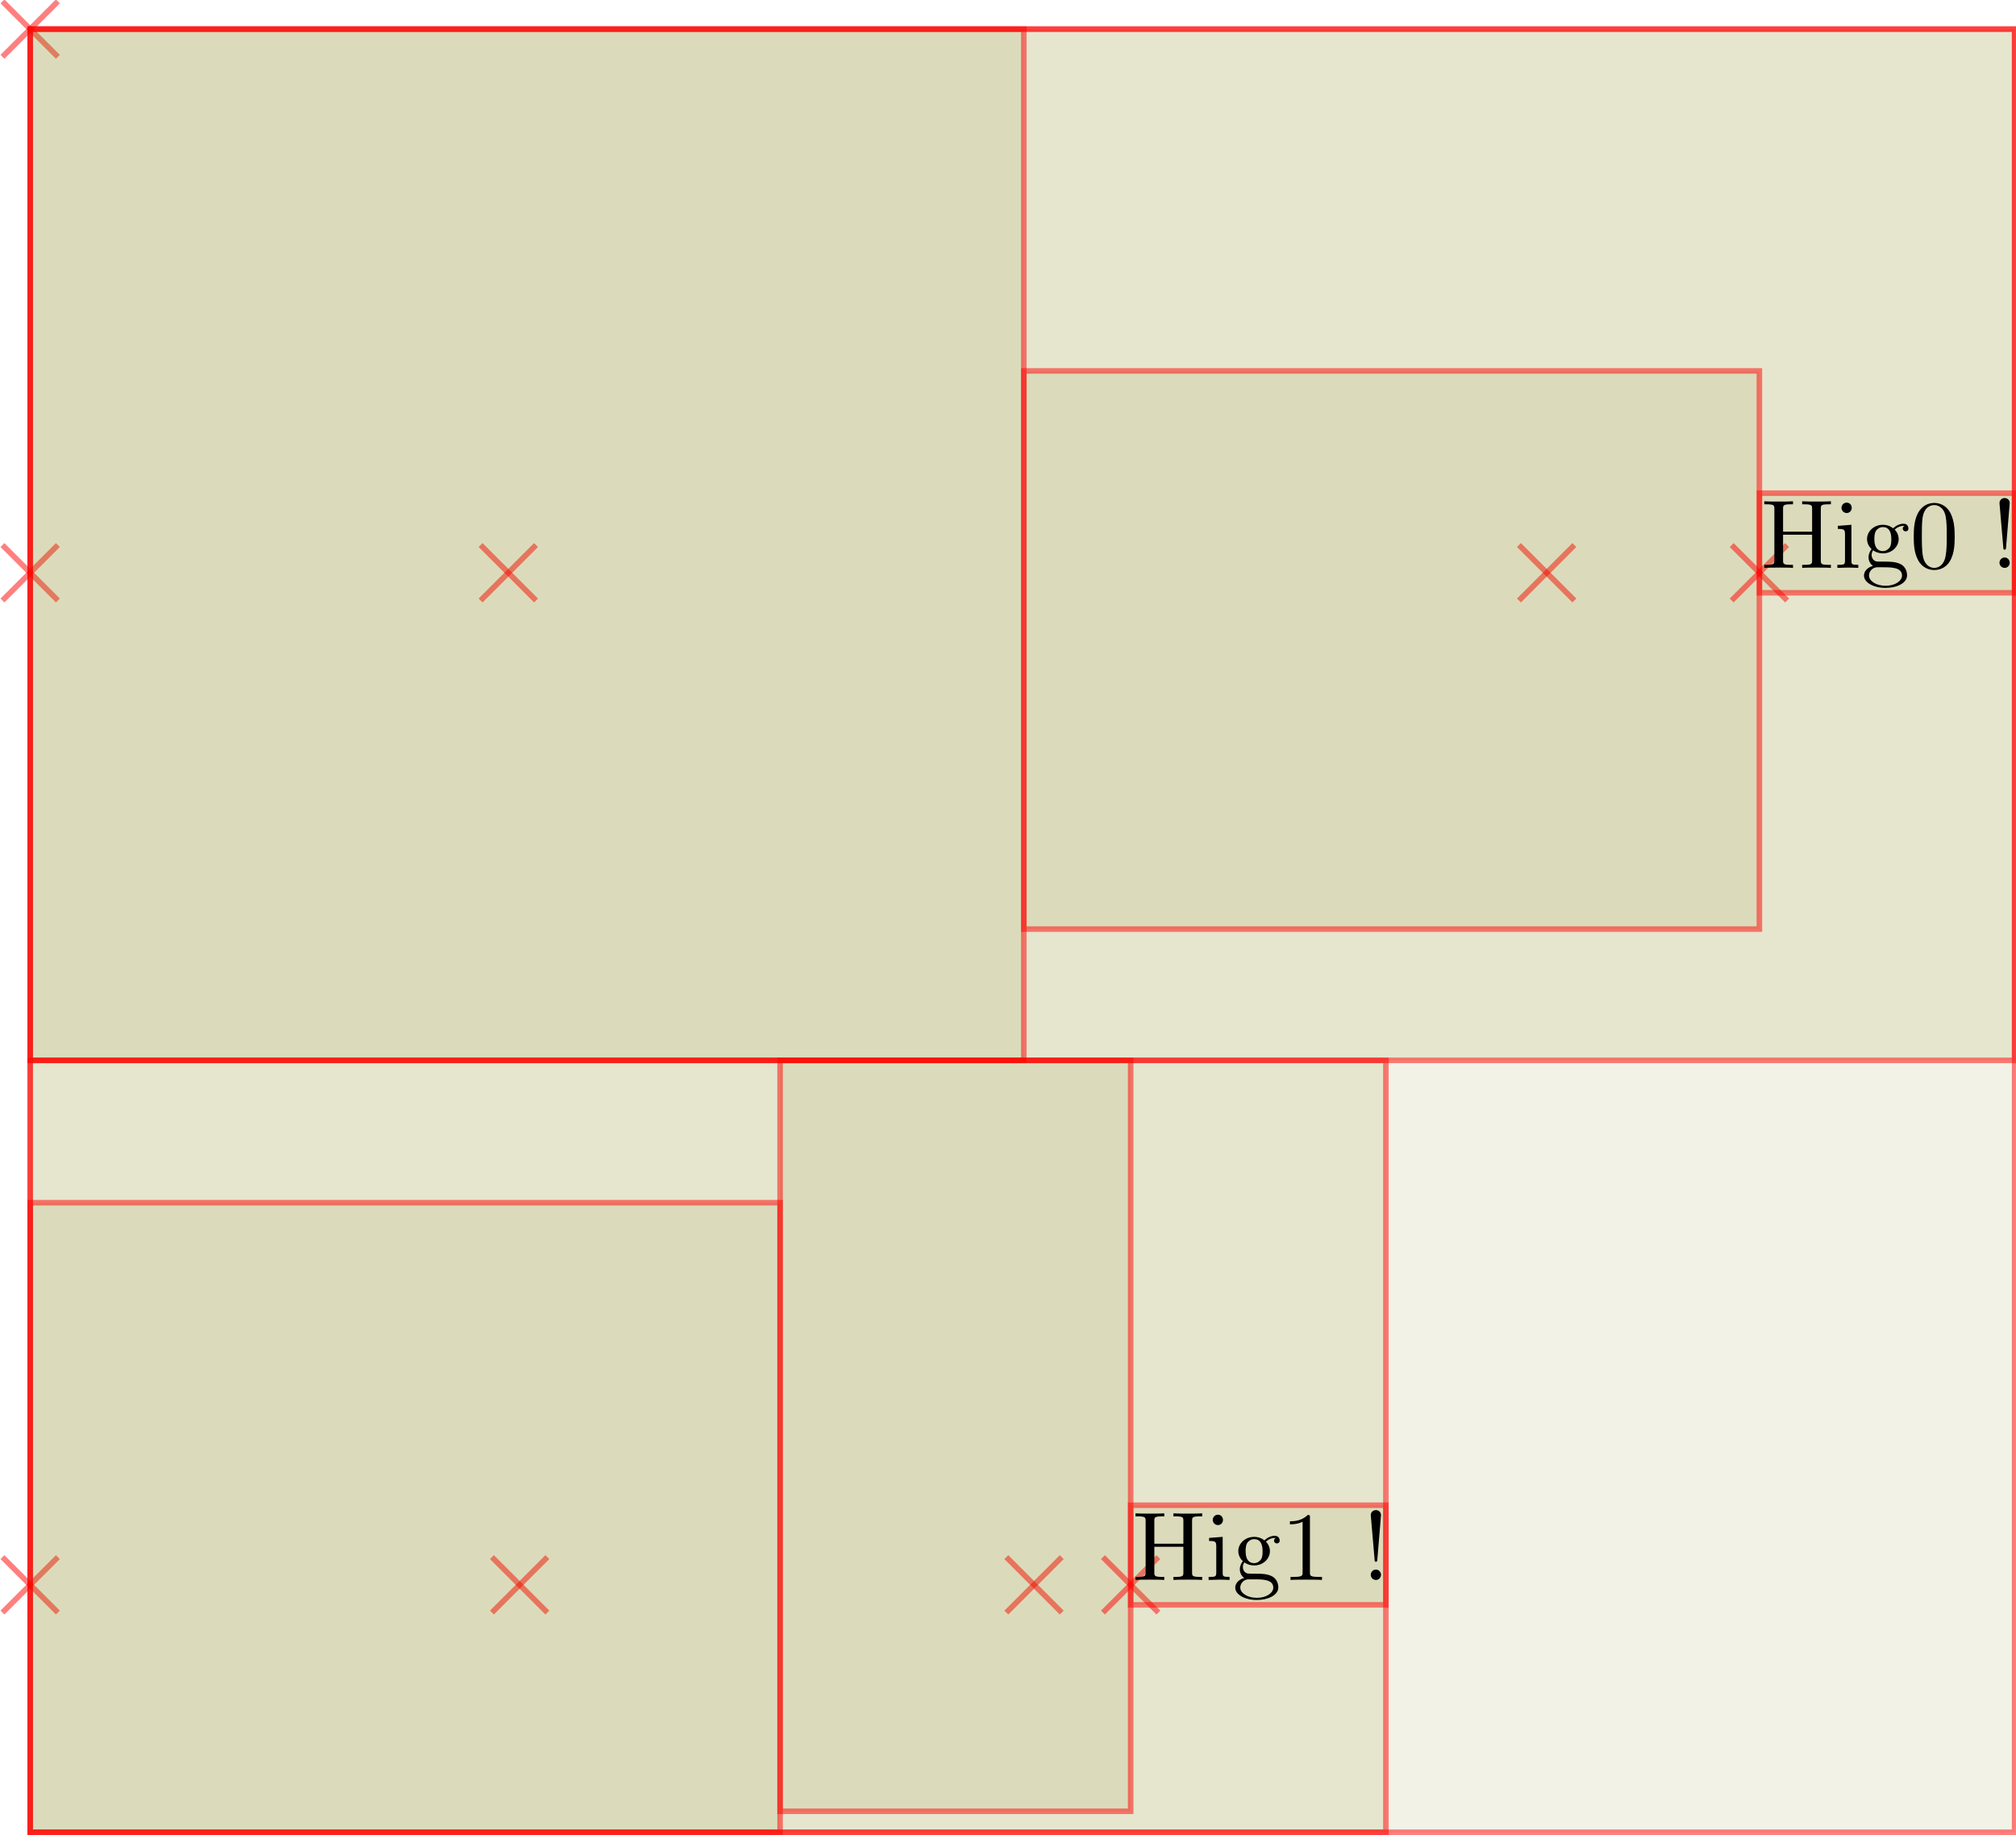
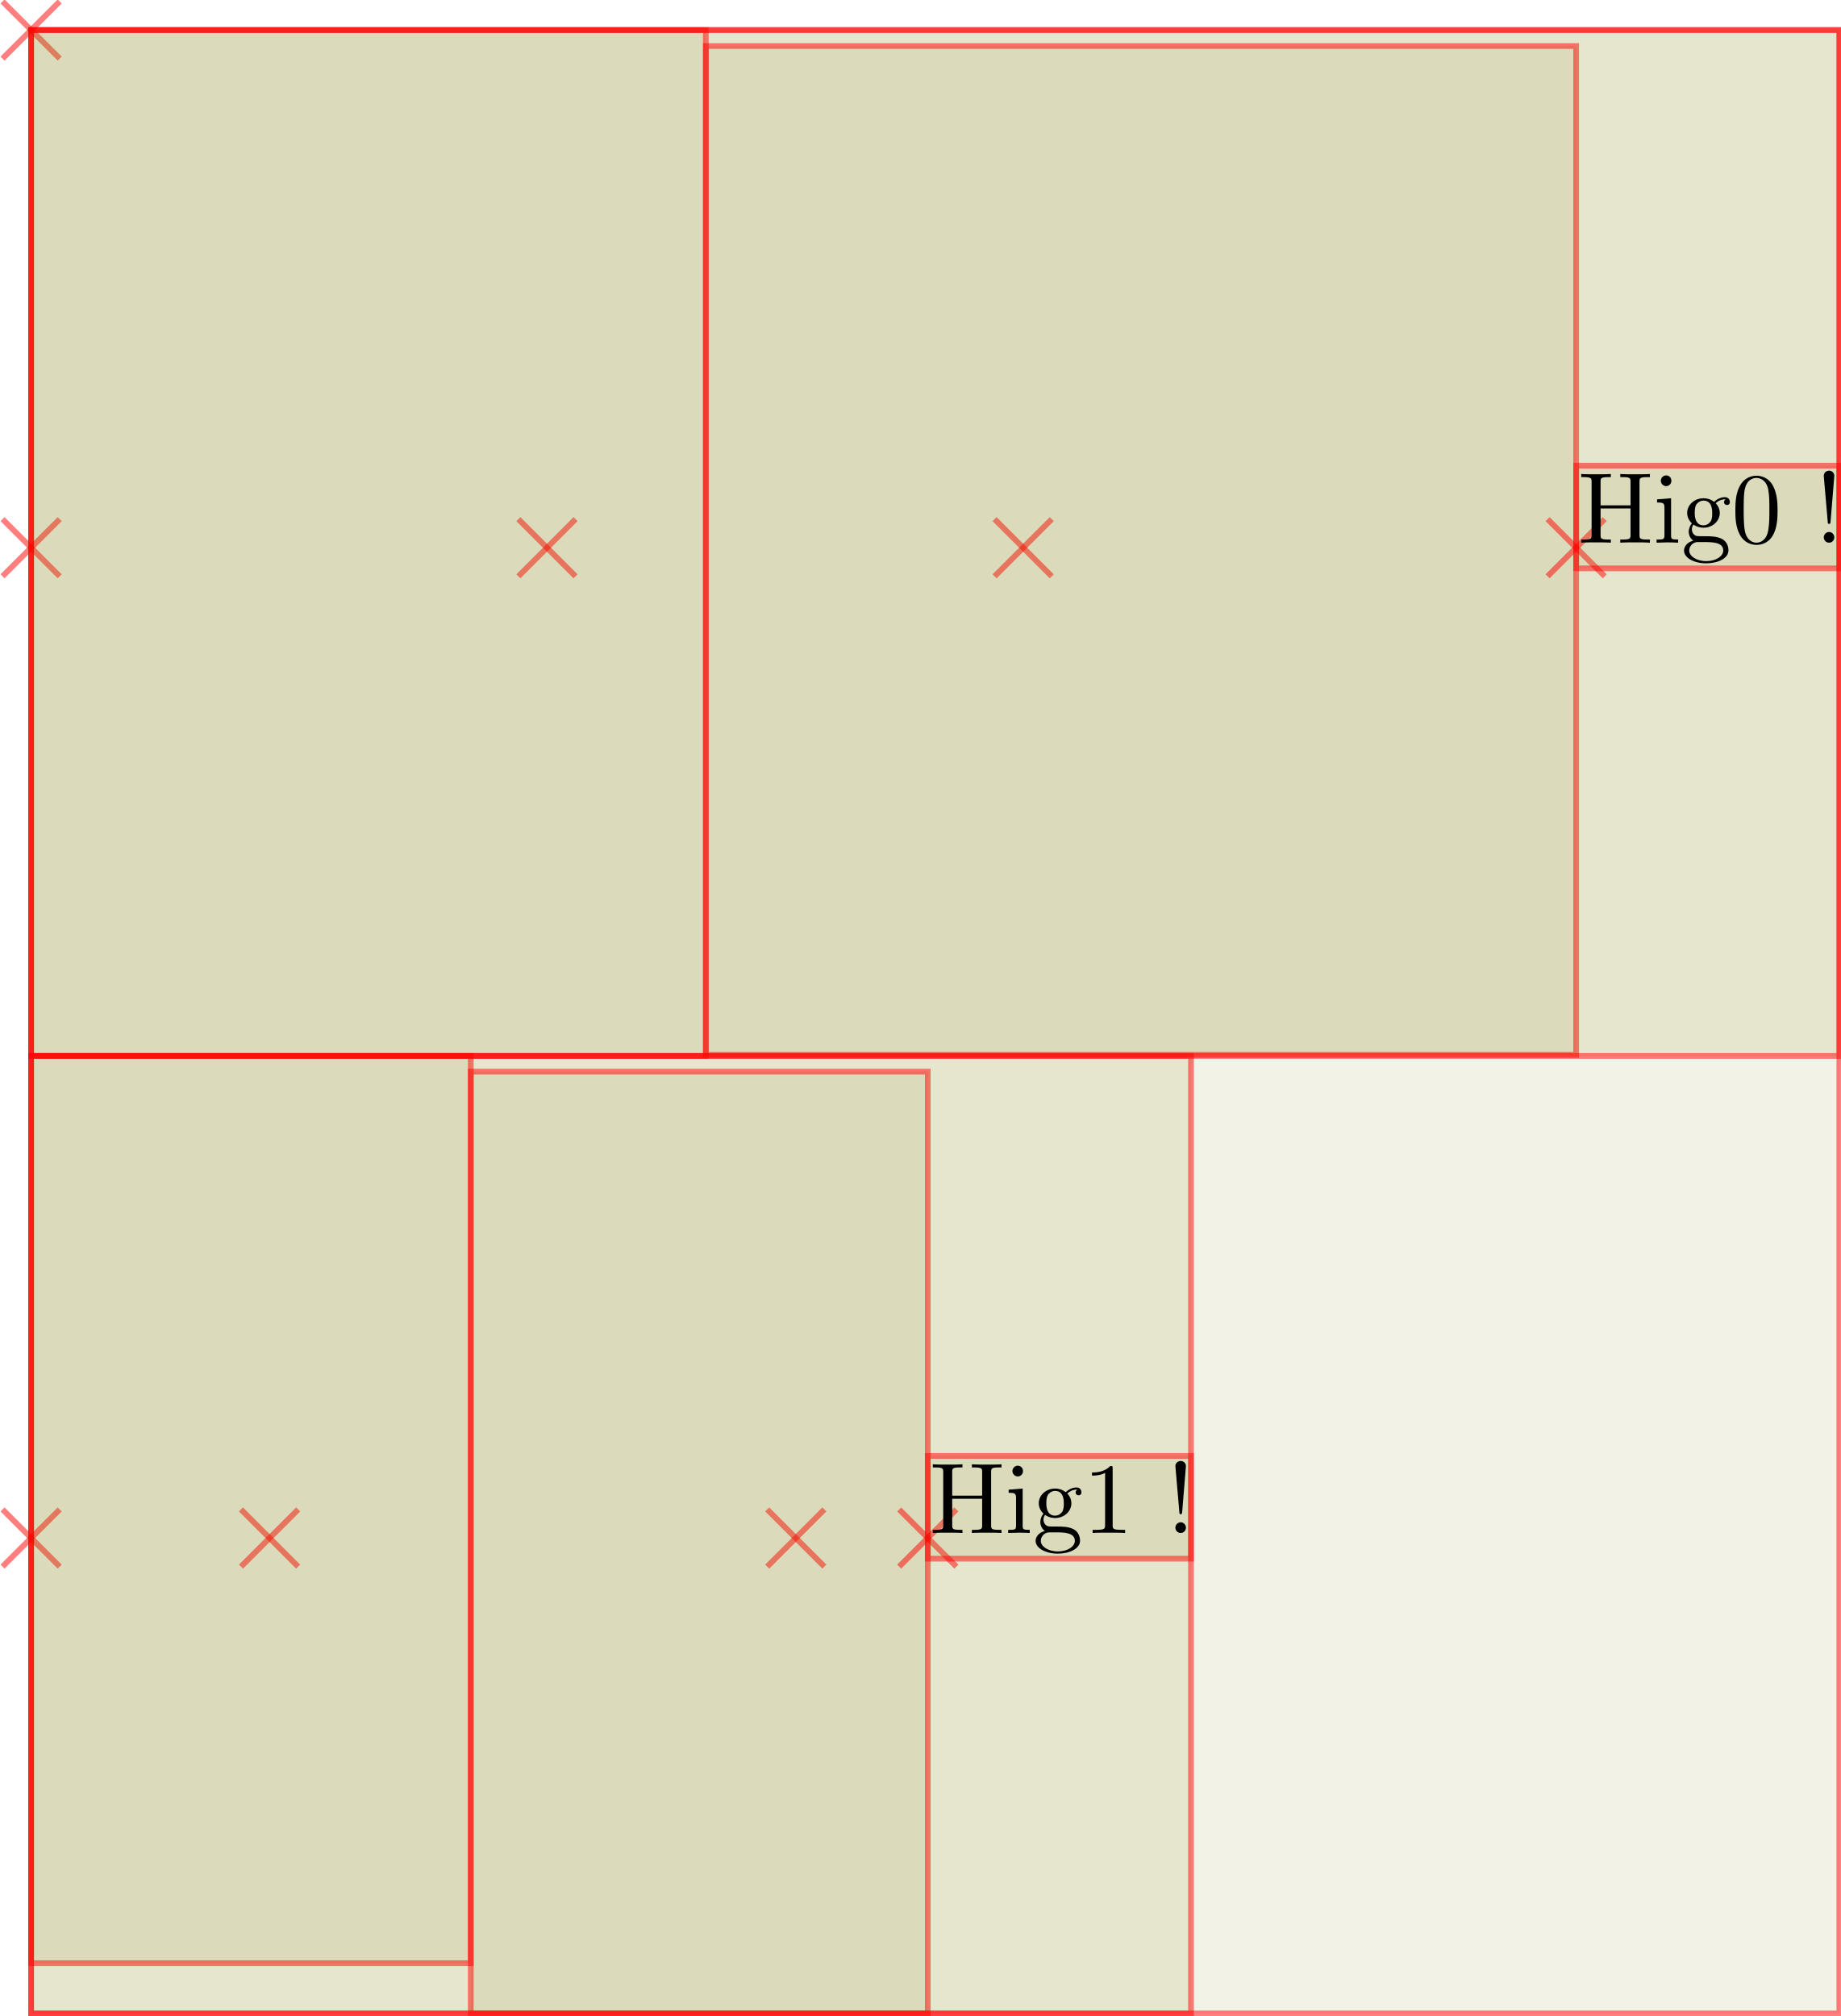
- <svg xmlns="http://www.w3.org/2000/svg" width="412.287pt" height="375.128pt" viewBox="0 0 412.287 375.128" version="1.1">
+ <svg xmlns="http://www.w3.org/2000/svg" width="365.041pt" height="399.783pt" viewBox="0 0 365.041 399.783" version="1.1">
  <g id="surface77">
    <path style="fill:none;stroke-width:0.567;stroke-linecap:butt;stroke-linejoin:miter;stroke:rgb(100%,0%,0%);stroke-opacity:0.5;stroke-miterlimit:10;" d="M -2.835 2.834 L 2.835 -2.834 " transform="matrix(2,0,0,2,6.169291,5.952756)" />
    <path style="fill:none;stroke-width:0.567;stroke-linecap:butt;stroke-linejoin:miter;stroke:rgb(100%,0%,0%);stroke-opacity:0.5;stroke-miterlimit:10;" d="M 2.835 2.834 L -2.835 -2.834 " transform="matrix(2,0,0,2,6.169291,5.952756)" />
-     <path style="fill-rule:nonzero;fill:rgb(50%,50%,0%);fill-opacity:0.1;stroke-width:0.567;stroke-linecap:butt;stroke-linejoin:miter;stroke:rgb(100%,0%,0%);stroke-opacity:0.5;stroke-miterlimit:10;" d="M -0.001 184.338 L 202.917 184.338 L 202.917 0 L -0.001 0 Z M -0.001 184.338 " transform="matrix(2,0,0,2,6.169291,5.952756)" />
-     <path style="fill:none;stroke-width:0.567;stroke-linecap:butt;stroke-linejoin:miter;stroke:rgb(100%,0%,0%);stroke-opacity:0.5;stroke-miterlimit:10;" d="M -2.835 58.412 L 2.835 52.742 " transform="matrix(2,0,0,2,6.169291,5.952756)" />
-     <path style="fill:none;stroke-width:0.567;stroke-linecap:butt;stroke-linejoin:miter;stroke:rgb(100%,0%,0%);stroke-opacity:0.5;stroke-miterlimit:10;" d="M 2.835 58.412 L -2.835 52.742 " transform="matrix(2,0,0,2,6.169291,5.952756)" />
-     <path style="fill-rule:nonzero;fill:rgb(50%,50%,0%);fill-opacity:0.1;stroke-width:0.567;stroke-linecap:butt;stroke-linejoin:miter;stroke:rgb(100%,0%,0%);stroke-opacity:0.5;stroke-miterlimit:10;" d="M -0.001 105.426 L 202.917 105.426 L 202.917 0 L -0.001 0 Z M -0.001 105.426 " transform="matrix(2,0,0,2,6.169291,5.952756)" />
-     <path style="fill:none;stroke-width:0.567;stroke-linecap:butt;stroke-linejoin:miter;stroke:rgb(100%,0%,0%);stroke-opacity:0.5;stroke-miterlimit:10;" d="M 46.058 58.412 L 51.728 52.742 " transform="matrix(2,0,0,2,6.169291,5.952756)" />
-     <path style="fill:none;stroke-width:0.567;stroke-linecap:butt;stroke-linejoin:miter;stroke:rgb(100%,0%,0%);stroke-opacity:0.5;stroke-miterlimit:10;" d="M 51.728 58.412 L 46.058 52.742 " transform="matrix(2,0,0,2,6.169291,5.952756)" />
-     <path style="fill-rule:nonzero;fill:rgb(50%,50%,0%);fill-opacity:0.1;stroke-width:0.567;stroke-linecap:butt;stroke-linejoin:miter;stroke:rgb(100%,0%,0%);stroke-opacity:0.5;stroke-miterlimit:10;" d="M -0.001 105.426 L 101.605 105.426 L 101.605 0 L -0.001 0 Z M -0.001 105.426 " transform="matrix(2,0,0,2,6.169291,5.952756)" />
-     <path style="fill:none;stroke-width:0.567;stroke-linecap:butt;stroke-linejoin:miter;stroke:rgb(100%,0%,0%);stroke-opacity:0.5;stroke-miterlimit:10;" d="M 152.232 58.412 L 157.902 52.742 " transform="matrix(2,0,0,2,6.169291,5.952756)" />
-     <path style="fill:none;stroke-width:0.567;stroke-linecap:butt;stroke-linejoin:miter;stroke:rgb(100%,0%,0%);stroke-opacity:0.5;stroke-miterlimit:10;" d="M 157.902 58.412 L 152.232 52.742 " transform="matrix(2,0,0,2,6.169291,5.952756)" />
-     <path style="fill-rule:nonzero;fill:rgb(50%,50%,0%);fill-opacity:0.1;stroke-width:0.567;stroke-linecap:butt;stroke-linejoin:miter;stroke:rgb(100%,0%,0%);stroke-opacity:0.5;stroke-miterlimit:10;" d="M 101.605 92.006 L 176.82 92.006 L 176.82 34.942 L 101.605 34.942 Z M 101.605 92.006 " transform="matrix(2,0,0,2,6.169291,5.952756)" />
-     <path style="fill:none;stroke-width:0.567;stroke-linecap:butt;stroke-linejoin:miter;stroke:rgb(100%,0%,0%);stroke-opacity:0.5;stroke-miterlimit:10;" d="M 173.986 58.412 L 179.654 52.742 " transform="matrix(2,0,0,2,6.169291,5.952756)" />
-     <path style="fill:none;stroke-width:0.567;stroke-linecap:butt;stroke-linejoin:miter;stroke:rgb(100%,0%,0%);stroke-opacity:0.5;stroke-miterlimit:10;" d="M 179.654 58.412 L 173.986 52.742 " transform="matrix(2,0,0,2,6.169291,5.952756)" />
-     <path style="fill-rule:nonzero;fill:rgb(50%,50%,0%);fill-opacity:0.1;stroke-width:0.567;stroke-linecap:butt;stroke-linejoin:miter;stroke:rgb(100%,0%,0%);stroke-opacity:0.5;stroke-miterlimit:10;" d="M 176.82 57.625 L 202.917 57.625 L 202.917 47.438 L 176.82 47.438 Z M 176.82 57.625 " transform="matrix(2,0,0,2,6.169291,5.952756)" />
-     <path style=" stroke:none;fill-rule:nonzero;fill:rgb(0%,0%,0%);fill-opacity:1;" d="M 372.371 104.047 C 372.371 103.328 372.402 103.109 373.934 103.109 L 374.434 103.109 L 374.434 102.484 C 373.715 102.547 372.246 102.547 371.496 102.547 C 370.746 102.547 369.246 102.547 368.559 102.484 L 368.559 103.109 L 369.027 103.109 C 370.559 103.109 370.59 103.328 370.59 104.047 L 370.59 108.703 L 364.652 108.703 L 364.652 104.047 C 364.652 103.328 364.684 103.109 366.215 103.109 L 366.684 103.109 L 366.684 102.484 C 365.996 102.547 364.527 102.547 363.746 102.547 C 362.996 102.547 361.496 102.547 360.809 102.484 L 360.809 103.109 L 361.277 103.109 C 362.809 103.109 362.871 103.328 362.871 104.047 L 362.871 114.547 C 362.871 115.266 362.809 115.484 361.277 115.484 L 360.809 115.484 L 360.809 116.109 C 361.496 116.047 362.996 116.047 363.746 116.047 C 364.496 116.047 365.996 116.047 366.684 116.109 L 366.684 115.484 L 366.215 115.484 C 364.684 115.484 364.652 115.266 364.652 114.547 L 364.652 109.328 L 370.59 109.328 L 370.59 114.547 C 370.59 115.266 370.559 115.484 369.027 115.484 L 368.559 115.484 L 368.559 116.109 C 369.246 116.047 370.715 116.047 371.465 116.047 C 372.246 116.047 373.715 116.047 374.434 116.109 L 374.434 115.484 L 373.934 115.484 C 372.402 115.484 372.371 115.266 372.371 114.547 Z M 372.371 104.047 " />
-     <path style=" stroke:none;fill-rule:nonzero;fill:rgb(0%,0%,0%);fill-opacity:1;" d="M 378.629 107.297 L 375.848 107.516 L 375.848 108.141 C 377.129 108.141 377.316 108.266 377.316 109.234 L 377.316 114.609 C 377.316 115.484 377.098 115.484 375.754 115.484 L 375.754 116.109 C 376.379 116.078 377.473 116.047 377.941 116.047 C 378.66 116.047 379.348 116.078 380.035 116.109 L 380.035 115.484 C 378.691 115.484 378.629 115.391 378.629 114.609 Z M 378.691 103.828 C 378.691 103.203 378.223 102.766 377.66 102.766 C 377.035 102.766 376.598 103.297 376.598 103.828 C 376.598 104.359 377.035 104.891 377.66 104.891 C 378.223 104.891 378.691 104.453 378.691 103.828 Z M 378.691 103.828 " />
-     <path style=" stroke:none;fill-rule:nonzero;fill:rgb(0%,0%,0%);fill-opacity:1;" d="M 385.07 112.672 C 383.32 112.672 383.32 110.672 383.32 110.234 C 383.32 109.703 383.352 109.047 383.633 108.547 C 383.789 108.328 384.258 107.766 385.07 107.766 C 386.789 107.766 386.789 109.734 386.789 110.203 C 386.789 110.734 386.789 111.391 386.477 111.891 C 386.32 112.109 385.852 112.672 385.07 112.672 Z M 382.758 113.453 C 382.758 113.391 382.758 112.922 383.07 112.516 C 383.852 113.078 384.695 113.141 385.07 113.141 C 386.914 113.141 388.289 111.766 388.289 110.234 C 388.289 109.484 387.977 108.766 387.477 108.297 C 388.195 107.609 388.914 107.516 389.258 107.516 C 389.32 107.516 389.414 107.516 389.477 107.547 C 389.258 107.609 389.133 107.828 389.133 108.078 C 389.133 108.422 389.414 108.641 389.727 108.641 C 389.914 108.641 390.289 108.516 390.289 108.047 C 390.289 107.703 390.07 107.078 389.289 107.078 C 388.883 107.078 388.008 107.203 387.164 108.016 C 386.32 107.359 385.508 107.297 385.07 107.297 C 383.195 107.297 381.82 108.672 381.82 110.203 C 381.82 111.078 382.258 111.828 382.758 112.266 C 382.508 112.547 382.133 113.203 382.133 113.922 C 382.133 114.547 382.414 115.297 383.039 115.703 C 381.82 116.016 381.195 116.891 381.195 117.672 C 381.195 119.109 383.164 120.203 385.602 120.203 C 387.945 120.203 390.008 119.203 390.008 117.641 C 390.008 116.953 389.758 115.922 388.727 115.359 C 387.664 114.828 386.508 114.828 385.289 114.828 C 384.789 114.828 383.945 114.828 383.789 114.797 C 383.164 114.703 382.758 114.109 382.758 113.453 Z M 385.633 119.766 C 383.602 119.766 382.227 118.734 382.227 117.672 C 382.227 116.766 382.977 116.016 383.852 115.984 L 385.039 115.984 C 386.758 115.984 388.977 115.984 388.977 117.672 C 388.977 118.766 387.57 119.766 385.633 119.766 Z M 385.633 119.766 " />
-     <path style=" stroke:none;fill-rule:nonzero;fill:rgb(0%,0%,0%);fill-opacity:1;" d="M 399.75 109.734 C 399.75 108.141 399.656 106.547 398.969 105.078 C 398.062 103.141 396.406 102.828 395.594 102.828 C 394.375 102.828 392.938 103.359 392.094 105.203 C 391.469 106.578 391.375 108.141 391.375 109.734 C 391.375 111.234 391.438 113.016 392.281 114.547 C 393.125 116.141 394.594 116.547 395.562 116.547 C 396.625 116.547 398.156 116.141 399.031 114.234 C 399.656 112.859 399.75 111.297 399.75 109.734 Z M 395.562 116.109 C 394.781 116.109 393.594 115.609 393.25 113.703 C 393.031 112.516 393.031 110.672 393.031 109.484 C 393.031 108.203 393.031 106.891 393.188 105.828 C 393.562 103.453 395.062 103.266 395.562 103.266 C 396.219 103.266 397.531 103.641 397.906 105.609 C 398.125 106.734 398.125 108.234 398.125 109.484 C 398.125 110.984 398.125 112.328 397.906 113.609 C 397.594 115.516 396.469 116.109 395.562 116.109 Z M 395.562 116.109 " />
-     <path style=" stroke:none;fill-rule:nonzero;fill:rgb(0%,0%,0%);fill-opacity:1;" d="M 410.254 111.953 L 411.004 102.859 C 411.004 102.203 410.473 101.828 409.973 101.828 C 409.441 101.828 408.91 102.203 408.91 102.859 L 409.691 111.922 C 409.691 112.234 409.723 112.391 409.973 112.391 C 410.16 112.391 410.223 112.297 410.254 111.953 Z M 411.004 115.047 C 411.004 114.484 410.535 113.984 409.973 113.984 C 409.379 113.984 408.91 114.484 408.91 115.047 C 408.91 115.641 409.379 116.109 409.973 116.109 C 410.535 116.109 411.004 115.641 411.004 115.047 Z M 411.004 115.047 " />
-     <path style="fill:none;stroke-width:0.567;stroke-linecap:butt;stroke-linejoin:miter;stroke:rgb(100%,0%,0%);stroke-opacity:0.5;stroke-miterlimit:10;" d="M -2.835 161.875 L 2.835 156.207 " transform="matrix(2,0,0,2,6.169291,5.952756)" />
-     <path style="fill:none;stroke-width:0.567;stroke-linecap:butt;stroke-linejoin:miter;stroke:rgb(100%,0%,0%);stroke-opacity:0.5;stroke-miterlimit:10;" d="M 2.835 161.875 L -2.835 156.207 " transform="matrix(2,0,0,2,6.169291,5.952756)" />
-     <path style="fill-rule:nonzero;fill:rgb(50%,50%,0%);fill-opacity:0.1;stroke-width:0.567;stroke-linecap:butt;stroke-linejoin:miter;stroke:rgb(100%,0%,0%);stroke-opacity:0.5;stroke-miterlimit:10;" d="M -0.001 184.338 L 138.628 184.338 L 138.628 105.426 L -0.001 105.426 Z M -0.001 184.338 " transform="matrix(2,0,0,2,6.169291,5.952756)" />
-     <path style="fill:none;stroke-width:0.567;stroke-linecap:butt;stroke-linejoin:miter;stroke:rgb(100%,0%,0%);stroke-opacity:0.5;stroke-miterlimit:10;" d="M 47.218 161.875 L 52.886 156.207 " transform="matrix(2,0,0,2,6.169291,5.952756)" />
-     <path style="fill:none;stroke-width:0.567;stroke-linecap:butt;stroke-linejoin:miter;stroke:rgb(100%,0%,0%);stroke-opacity:0.5;stroke-miterlimit:10;" d="M 52.886 161.875 L 47.218 156.207 " transform="matrix(2,0,0,2,6.169291,5.952756)" />
-     <path style="fill-rule:nonzero;fill:rgb(50%,50%,0%);fill-opacity:0.1;stroke-width:0.567;stroke-linecap:butt;stroke-linejoin:miter;stroke:rgb(100%,0%,0%);stroke-opacity:0.5;stroke-miterlimit:10;" d="M -0.001 184.338 L 76.681 184.338 L 76.681 119.973 L -0.001 119.973 Z M -0.001 184.338 " transform="matrix(2,0,0,2,6.169291,5.952756)" />
-     <path style="fill:none;stroke-width:0.567;stroke-linecap:butt;stroke-linejoin:miter;stroke:rgb(100%,0%,0%);stroke-opacity:0.5;stroke-miterlimit:10;" d="M 99.816 161.875 L 105.484 156.207 " transform="matrix(2,0,0,2,6.169291,5.952756)" />
-     <path style="fill:none;stroke-width:0.567;stroke-linecap:butt;stroke-linejoin:miter;stroke:rgb(100%,0%,0%);stroke-opacity:0.5;stroke-miterlimit:10;" d="M 105.484 161.875 L 99.816 156.207 " transform="matrix(2,0,0,2,6.169291,5.952756)" />
-     <path style="fill-rule:nonzero;fill:rgb(50%,50%,0%);fill-opacity:0.1;stroke-width:0.567;stroke-linecap:butt;stroke-linejoin:miter;stroke:rgb(100%,0%,0%);stroke-opacity:0.5;stroke-miterlimit:10;" d="M 76.681 182.192 L 112.529 182.192 L 112.529 105.426 L 76.681 105.426 Z M 76.681 182.192 " transform="matrix(2,0,0,2,6.169291,5.952756)" />
-     <path style="fill:none;stroke-width:0.567;stroke-linecap:butt;stroke-linejoin:miter;stroke:rgb(100%,0%,0%);stroke-opacity:0.5;stroke-miterlimit:10;" d="M 109.695 161.875 L 115.365 156.207 " transform="matrix(2,0,0,2,6.169291,5.952756)" />
-     <path style="fill:none;stroke-width:0.567;stroke-linecap:butt;stroke-linejoin:miter;stroke:rgb(100%,0%,0%);stroke-opacity:0.5;stroke-miterlimit:10;" d="M 115.365 161.875 L 109.695 156.207 " transform="matrix(2,0,0,2,6.169291,5.952756)" />
-     <path style="fill-rule:nonzero;fill:rgb(50%,50%,0%);fill-opacity:0.1;stroke-width:0.567;stroke-linecap:butt;stroke-linejoin:miter;stroke:rgb(100%,0%,0%);stroke-opacity:0.5;stroke-miterlimit:10;" d="M 112.529 161.088 L 138.628 161.088 L 138.628 150.901 L 112.529 150.901 Z M 112.529 161.088 " transform="matrix(2,0,0,2,6.169291,5.952756)" />
-     <path style=" stroke:none;fill-rule:nonzero;fill:rgb(0%,0%,0%);fill-opacity:1;" d="M 243.789 310.973 C 243.789 310.254 243.82 310.035 245.352 310.035 L 245.852 310.035 L 245.852 309.41 C 245.133 309.473 243.664 309.473 242.914 309.473 C 242.164 309.473 240.664 309.473 239.977 309.41 L 239.977 310.035 L 240.445 310.035 C 241.977 310.035 242.008 310.254 242.008 310.973 L 242.008 315.629 L 236.07 315.629 L 236.07 310.973 C 236.07 310.254 236.102 310.035 237.633 310.035 L 238.102 310.035 L 238.102 309.41 C 237.414 309.473 235.945 309.473 235.164 309.473 C 234.414 309.473 232.914 309.473 232.227 309.41 L 232.227 310.035 L 232.695 310.035 C 234.227 310.035 234.289 310.254 234.289 310.973 L 234.289 321.473 C 234.289 322.191 234.227 322.41 232.695 322.41 L 232.227 322.41 L 232.227 323.035 C 232.914 322.973 234.414 322.973 235.164 322.973 C 235.914 322.973 237.414 322.973 238.102 323.035 L 238.102 322.41 L 237.633 322.41 C 236.102 322.41 236.07 322.191 236.07 321.473 L 236.07 316.254 L 242.008 316.254 L 242.008 321.473 C 242.008 322.191 241.977 322.41 240.445 322.41 L 239.977 322.41 L 239.977 323.035 C 240.664 322.973 242.133 322.973 242.883 322.973 C 243.664 322.973 245.133 322.973 245.852 323.035 L 245.852 322.41 L 245.352 322.41 C 243.82 322.41 243.789 322.191 243.789 321.473 Z M 243.789 310.973 " />
-     <path style=" stroke:none;fill-rule:nonzero;fill:rgb(0%,0%,0%);fill-opacity:1;" d="M 250.047 314.223 L 247.266 314.441 L 247.266 315.066 C 248.547 315.066 248.734 315.191 248.734 316.16 L 248.734 321.535 C 248.734 322.41 248.516 322.41 247.172 322.41 L 247.172 323.035 C 247.797 323.004 248.891 322.973 249.359 322.973 C 250.078 322.973 250.766 323.004 251.453 323.035 L 251.453 322.41 C 250.109 322.41 250.047 322.316 250.047 321.535 Z M 250.109 310.754 C 250.109 310.129 249.641 309.691 249.078 309.691 C 248.453 309.691 248.016 310.223 248.016 310.754 C 248.016 311.285 248.453 311.816 249.078 311.816 C 249.641 311.816 250.109 311.379 250.109 310.754 Z M 250.109 310.754 " />
-     <path style=" stroke:none;fill-rule:nonzero;fill:rgb(0%,0%,0%);fill-opacity:1;" d="M 256.488 319.598 C 254.738 319.598 254.738 317.598 254.738 317.16 C 254.738 316.629 254.77 315.973 255.051 315.473 C 255.207 315.254 255.676 314.691 256.488 314.691 C 258.207 314.691 258.207 316.66 258.207 317.129 C 258.207 317.66 258.207 318.316 257.895 318.816 C 257.738 319.035 257.27 319.598 256.488 319.598 Z M 254.176 320.379 C 254.176 320.316 254.176 319.848 254.488 319.441 C 255.27 320.004 256.113 320.066 256.488 320.066 C 258.332 320.066 259.707 318.691 259.707 317.16 C 259.707 316.41 259.395 315.691 258.895 315.223 C 259.613 314.535 260.332 314.441 260.676 314.441 C 260.738 314.441 260.832 314.441 260.895 314.473 C 260.676 314.535 260.551 314.754 260.551 315.004 C 260.551 315.348 260.832 315.566 261.145 315.566 C 261.332 315.566 261.707 315.441 261.707 314.973 C 261.707 314.629 261.488 314.004 260.707 314.004 C 260.301 314.004 259.426 314.129 258.582 314.941 C 257.738 314.285 256.926 314.223 256.488 314.223 C 254.613 314.223 253.238 315.598 253.238 317.129 C 253.238 318.004 253.676 318.754 254.176 319.191 C 253.926 319.473 253.551 320.129 253.551 320.848 C 253.551 321.473 253.832 322.223 254.457 322.629 C 253.238 322.941 252.613 323.816 252.613 324.598 C 252.613 326.035 254.582 327.129 257.02 327.129 C 259.363 327.129 261.426 326.129 261.426 324.566 C 261.426 323.879 261.176 322.848 260.145 322.285 C 259.082 321.754 257.926 321.754 256.707 321.754 C 256.207 321.754 255.363 321.754 255.207 321.723 C 254.582 321.629 254.176 321.035 254.176 320.379 Z M 257.051 326.691 C 255.02 326.691 253.645 325.66 253.645 324.598 C 253.645 323.691 254.395 322.941 255.27 322.91 L 256.457 322.91 C 258.176 322.91 260.395 322.91 260.395 324.598 C 260.395 325.691 258.988 326.691 257.051 326.691 Z M 257.051 326.691 " />
-     <path style=" stroke:none;fill-rule:nonzero;fill:rgb(0%,0%,0%);fill-opacity:1;" d="M 267.891 310.285 C 267.891 309.785 267.891 309.754 267.422 309.754 C 266.172 311.035 264.422 311.035 263.797 311.035 L 263.797 311.66 C 264.203 311.66 265.359 311.66 266.391 311.129 L 266.391 321.473 C 266.391 322.191 266.328 322.41 264.547 322.41 L 263.922 322.41 L 263.922 323.035 C 264.609 322.973 266.328 322.973 267.141 322.973 C 267.922 322.973 269.672 322.973 270.359 323.035 L 270.359 322.41 L 269.734 322.41 C 267.922 322.41 267.891 322.191 267.891 321.473 Z M 267.891 310.285 " />
-     <path style=" stroke:none;fill-rule:nonzero;fill:rgb(0%,0%,0%);fill-opacity:1;" d="M 281.676 318.879 L 282.426 309.785 C 282.426 309.129 281.895 308.754 281.395 308.754 C 280.863 308.754 280.332 309.129 280.332 309.785 L 281.113 318.848 C 281.113 319.16 281.145 319.316 281.395 319.316 C 281.582 319.316 281.645 319.223 281.676 318.879 Z M 282.426 321.973 C 282.426 321.41 281.957 320.91 281.395 320.91 C 280.801 320.91 280.332 321.41 280.332 321.973 C 280.332 322.566 280.801 323.035 281.395 323.035 C 281.957 323.035 282.426 322.566 282.426 321.973 Z M 282.426 321.973 " />
+     <path style="fill-rule:nonzero;fill:rgb(50%,50%,0%);fill-opacity:0.1;stroke-width:0.567;stroke-linecap:butt;stroke-linejoin:miter;stroke:rgb(100%,0%,0%);stroke-opacity:0.5;stroke-miterlimit:10;" d="M -0.001 196.664 L 179.294 196.664 L 179.294 0 L -0.001 0 Z M -0.001 196.664 " transform="matrix(2,0,0,2,6.169291,5.952756)" />
+     <path style="fill:none;stroke-width:0.567;stroke-linecap:butt;stroke-linejoin:miter;stroke:rgb(100%,0%,0%);stroke-opacity:0.5;stroke-miterlimit:10;" d="M -2.835 54.166 L 2.835 48.496 " transform="matrix(2,0,0,2,6.169291,5.952756)" />
+     <path style="fill:none;stroke-width:0.567;stroke-linecap:butt;stroke-linejoin:miter;stroke:rgb(100%,0%,0%);stroke-opacity:0.5;stroke-miterlimit:10;" d="M 2.835 54.166 L -2.835 48.496 " transform="matrix(2,0,0,2,6.169291,5.952756)" />
+     <path style="fill-rule:nonzero;fill:rgb(50%,50%,0%);fill-opacity:0.1;stroke-width:0.567;stroke-linecap:butt;stroke-linejoin:miter;stroke:rgb(100%,0%,0%);stroke-opacity:0.5;stroke-miterlimit:10;" d="M -0.001 101.721 L 179.294 101.721 L 179.294 0 L -0.001 0 Z M -0.001 101.721 " transform="matrix(2,0,0,2,6.169291,5.952756)" />
+     <path style="fill:none;stroke-width:0.567;stroke-linecap:butt;stroke-linejoin:miter;stroke:rgb(100%,0%,0%);stroke-opacity:0.5;stroke-miterlimit:10;" d="M 48.314 54.166 L 53.984 48.496 " transform="matrix(2,0,0,2,6.169291,5.952756)" />
+     <path style="fill:none;stroke-width:0.567;stroke-linecap:butt;stroke-linejoin:miter;stroke:rgb(100%,0%,0%);stroke-opacity:0.5;stroke-miterlimit:10;" d="M 53.984 54.166 L 48.314 48.496 " transform="matrix(2,0,0,2,6.169291,5.952756)" />
+     <path style="fill-rule:nonzero;fill:rgb(50%,50%,0%);fill-opacity:0.1;stroke-width:0.567;stroke-linecap:butt;stroke-linejoin:miter;stroke:rgb(100%,0%,0%);stroke-opacity:0.5;stroke-miterlimit:10;" d="M -0.001 101.721 L 66.9 101.721 L 66.9 0 L -0.001 0 Z M -0.001 101.721 " transform="matrix(2,0,0,2,6.169291,5.952756)" />
+     <path style="fill:none;stroke-width:0.567;stroke-linecap:butt;stroke-linejoin:miter;stroke:rgb(100%,0%,0%);stroke-opacity:0.5;stroke-miterlimit:10;" d="M 95.533 54.166 L 101.201 48.496 " transform="matrix(2,0,0,2,6.169291,5.952756)" />
+     <path style="fill:none;stroke-width:0.567;stroke-linecap:butt;stroke-linejoin:miter;stroke:rgb(100%,0%,0%);stroke-opacity:0.5;stroke-miterlimit:10;" d="M 101.201 54.166 L 95.533 48.496 " transform="matrix(2,0,0,2,6.169291,5.952756)" />
+     <path style="fill-rule:nonzero;fill:rgb(50%,50%,0%);fill-opacity:0.1;stroke-width:0.567;stroke-linecap:butt;stroke-linejoin:miter;stroke:rgb(100%,0%,0%);stroke-opacity:0.5;stroke-miterlimit:10;" d="M 66.9 101.615 L 153.197 101.615 L 153.197 1.586 L 66.9 1.586 Z M 66.9 101.615 " transform="matrix(2,0,0,2,6.169291,5.952756)" />
+     <path style="fill:none;stroke-width:0.567;stroke-linecap:butt;stroke-linejoin:miter;stroke:rgb(100%,0%,0%);stroke-opacity:0.5;stroke-miterlimit:10;" d="M 150.363 54.166 L 156.031 48.496 " transform="matrix(2,0,0,2,6.169291,5.952756)" />
+     <path style="fill:none;stroke-width:0.567;stroke-linecap:butt;stroke-linejoin:miter;stroke:rgb(100%,0%,0%);stroke-opacity:0.5;stroke-miterlimit:10;" d="M 156.031 54.166 L 150.363 48.496 " transform="matrix(2,0,0,2,6.169291,5.952756)" />
+     <path style="fill-rule:nonzero;fill:rgb(50%,50%,0%);fill-opacity:0.1;stroke-width:0.567;stroke-linecap:butt;stroke-linejoin:miter;stroke:rgb(100%,0%,0%);stroke-opacity:0.5;stroke-miterlimit:10;" d="M 153.197 53.379 L 179.294 53.379 L 179.294 43.192 L 153.197 43.192 Z M 153.197 53.379 " transform="matrix(2,0,0,2,6.169291,5.952756)" />
+     <path style=" stroke:none;fill-rule:nonzero;fill:rgb(0%,0%,0%);fill-opacity:1;" d="M 325.125 95.555 C 325.125 94.836 325.156 94.617 326.688 94.617 L 327.188 94.617 L 327.188 93.992 C 326.469 94.055 325 94.055 324.25 94.055 C 323.5 94.055 322 94.055 321.312 93.992 L 321.312 94.617 L 321.781 94.617 C 323.312 94.617 323.344 94.836 323.344 95.555 L 323.344 100.211 L 317.406 100.211 L 317.406 95.555 C 317.406 94.836 317.438 94.617 318.969 94.617 L 319.438 94.617 L 319.438 93.992 C 318.75 94.055 317.281 94.055 316.5 94.055 C 315.75 94.055 314.25 94.055 313.562 93.992 L 313.562 94.617 L 314.031 94.617 C 315.562 94.617 315.625 94.836 315.625 95.555 L 315.625 106.055 C 315.625 106.773 315.562 106.992 314.031 106.992 L 313.562 106.992 L 313.562 107.617 C 314.25 107.555 315.75 107.555 316.5 107.555 C 317.25 107.555 318.75 107.555 319.438 107.617 L 319.438 106.992 L 318.969 106.992 C 317.438 106.992 317.406 106.773 317.406 106.055 L 317.406 100.836 L 323.344 100.836 L 323.344 106.055 C 323.344 106.773 323.312 106.992 321.781 106.992 L 321.312 106.992 L 321.312 107.617 C 322 107.555 323.469 107.555 324.219 107.555 C 325 107.555 326.469 107.555 327.188 107.617 L 327.188 106.992 L 326.688 106.992 C 325.156 106.992 325.125 106.773 325.125 106.055 Z M 325.125 95.555 " />
+     <path style=" stroke:none;fill-rule:nonzero;fill:rgb(0%,0%,0%);fill-opacity:1;" d="M 331.383 98.805 L 328.602 99.023 L 328.602 99.648 C 329.883 99.648 330.07 99.773 330.07 100.742 L 330.07 106.117 C 330.07 106.992 329.852 106.992 328.508 106.992 L 328.508 107.617 C 329.133 107.586 330.227 107.555 330.695 107.555 C 331.414 107.555 332.102 107.586 332.789 107.617 L 332.789 106.992 C 331.445 106.992 331.383 106.898 331.383 106.117 Z M 331.445 95.336 C 331.445 94.711 330.977 94.273 330.414 94.273 C 329.789 94.273 329.352 94.805 329.352 95.336 C 329.352 95.867 329.789 96.398 330.414 96.398 C 330.977 96.398 331.445 95.961 331.445 95.336 Z M 331.445 95.336 " />
+     <path style=" stroke:none;fill-rule:nonzero;fill:rgb(0%,0%,0%);fill-opacity:1;" d="M 337.824 104.18 C 336.074 104.18 336.074 102.18 336.074 101.742 C 336.074 101.211 336.105 100.555 336.387 100.055 C 336.543 99.836 337.012 99.273 337.824 99.273 C 339.543 99.273 339.543 101.242 339.543 101.711 C 339.543 102.242 339.543 102.898 339.23 103.398 C 339.074 103.617 338.605 104.18 337.824 104.18 Z M 335.512 104.961 C 335.512 104.898 335.512 104.43 335.824 104.023 C 336.605 104.586 337.449 104.648 337.824 104.648 C 339.668 104.648 341.043 103.273 341.043 101.742 C 341.043 100.992 340.73 100.273 340.23 99.805 C 340.949 99.117 341.668 99.023 342.012 99.023 C 342.074 99.023 342.168 99.023 342.23 99.055 C 342.012 99.117 341.887 99.336 341.887 99.586 C 341.887 99.93 342.168 100.148 342.48 100.148 C 342.668 100.148 343.043 100.023 343.043 99.555 C 343.043 99.211 342.824 98.586 342.043 98.586 C 341.637 98.586 340.762 98.711 339.918 99.523 C 339.074 98.867 338.262 98.805 337.824 98.805 C 335.949 98.805 334.574 100.18 334.574 101.711 C 334.574 102.586 335.012 103.336 335.512 103.773 C 335.262 104.055 334.887 104.711 334.887 105.43 C 334.887 106.055 335.168 106.805 335.793 107.211 C 334.574 107.523 333.949 108.398 333.949 109.18 C 333.949 110.617 335.918 111.711 338.355 111.711 C 340.699 111.711 342.762 110.711 342.762 109.148 C 342.762 108.461 342.512 107.43 341.48 106.867 C 340.418 106.336 339.262 106.336 338.043 106.336 C 337.543 106.336 336.699 106.336 336.543 106.305 C 335.918 106.211 335.512 105.617 335.512 104.961 Z M 338.387 111.273 C 336.355 111.273 334.98 110.242 334.98 109.18 C 334.98 108.273 335.73 107.523 336.605 107.492 L 337.793 107.492 C 339.512 107.492 341.73 107.492 341.73 109.18 C 341.73 110.273 340.324 111.273 338.387 111.273 Z M 338.387 111.273 " />
+     <path style=" stroke:none;fill-rule:nonzero;fill:rgb(0%,0%,0%);fill-opacity:1;" d="M 352.504 101.242 C 352.504 99.648 352.41 98.055 351.723 96.586 C 350.816 94.648 349.16 94.336 348.348 94.336 C 347.129 94.336 345.691 94.867 344.848 96.711 C 344.223 98.086 344.129 99.648 344.129 101.242 C 344.129 102.742 344.191 104.523 345.035 106.055 C 345.879 107.648 347.348 108.055 348.316 108.055 C 349.379 108.055 350.91 107.648 351.785 105.742 C 352.41 104.367 352.504 102.805 352.504 101.242 Z M 348.316 107.617 C 347.535 107.617 346.348 107.117 346.004 105.211 C 345.785 104.023 345.785 102.18 345.785 100.992 C 345.785 99.711 345.785 98.398 345.941 97.336 C 346.316 94.961 347.816 94.773 348.316 94.773 C 348.973 94.773 350.285 95.148 350.66 97.117 C 350.879 98.242 350.879 99.742 350.879 100.992 C 350.879 102.492 350.879 103.836 350.66 105.117 C 350.348 107.023 349.223 107.617 348.316 107.617 Z M 348.316 107.617 " />
+     <path style=" stroke:none;fill-rule:nonzero;fill:rgb(0%,0%,0%);fill-opacity:1;" d="M 363.008 103.461 L 363.758 94.367 C 363.758 93.711 363.227 93.336 362.727 93.336 C 362.195 93.336 361.664 93.711 361.664 94.367 L 362.445 103.43 C 362.445 103.742 362.477 103.898 362.727 103.898 C 362.914 103.898 362.977 103.805 363.008 103.461 Z M 363.758 106.555 C 363.758 105.992 363.289 105.492 362.727 105.492 C 362.133 105.492 361.664 105.992 361.664 106.555 C 361.664 107.148 362.133 107.617 362.727 107.617 C 363.289 107.617 363.758 107.148 363.758 106.555 Z M 363.758 106.555 " />
+     <path style="fill:none;stroke-width:0.567;stroke-linecap:butt;stroke-linejoin:miter;stroke:rgb(100%,0%,0%);stroke-opacity:0.5;stroke-miterlimit:10;" d="M -2.835 152.358 L 2.835 146.688 " transform="matrix(2,0,0,2,6.169291,5.952756)" />
+     <path style="fill:none;stroke-width:0.567;stroke-linecap:butt;stroke-linejoin:miter;stroke:rgb(100%,0%,0%);stroke-opacity:0.5;stroke-miterlimit:10;" d="M 2.835 152.358 L -2.835 146.688 " transform="matrix(2,0,0,2,6.169291,5.952756)" />
+     <path style="fill-rule:nonzero;fill:rgb(50%,50%,0%);fill-opacity:0.1;stroke-width:0.567;stroke-linecap:butt;stroke-linejoin:miter;stroke:rgb(100%,0%,0%);stroke-opacity:0.5;stroke-miterlimit:10;" d="M -0.001 196.664 L 115.005 196.664 L 115.005 101.721 L -0.001 101.721 Z M -0.001 196.664 " transform="matrix(2,0,0,2,6.169291,5.952756)" />
+     <path style="fill:none;stroke-width:0.567;stroke-linecap:butt;stroke-linejoin:miter;stroke:rgb(100%,0%,0%);stroke-opacity:0.5;stroke-miterlimit:10;" d="M 20.808 152.358 L 26.478 146.688 " transform="matrix(2,0,0,2,6.169291,5.952756)" />
+     <path style="fill:none;stroke-width:0.567;stroke-linecap:butt;stroke-linejoin:miter;stroke:rgb(100%,0%,0%);stroke-opacity:0.5;stroke-miterlimit:10;" d="M 26.478 152.358 L 20.808 146.688 " transform="matrix(2,0,0,2,6.169291,5.952756)" />
+     <path style="fill-rule:nonzero;fill:rgb(50%,50%,0%);fill-opacity:0.1;stroke-width:0.567;stroke-linecap:butt;stroke-linejoin:miter;stroke:rgb(100%,0%,0%);stroke-opacity:0.5;stroke-miterlimit:10;" d="M -0.001 191.68 L 43.593 191.68 L 43.593 101.721 L -0.001 101.721 Z M -0.001 191.68 " transform="matrix(2,0,0,2,6.169291,5.952756)" />
+     <path style="fill:none;stroke-width:0.567;stroke-linecap:butt;stroke-linejoin:miter;stroke:rgb(100%,0%,0%);stroke-opacity:0.5;stroke-miterlimit:10;" d="M 72.986 152.358 L 78.654 146.688 " transform="matrix(2,0,0,2,6.169291,5.952756)" />
+     <path style="fill:none;stroke-width:0.567;stroke-linecap:butt;stroke-linejoin:miter;stroke:rgb(100%,0%,0%);stroke-opacity:0.5;stroke-miterlimit:10;" d="M 78.654 152.358 L 72.986 146.688 " transform="matrix(2,0,0,2,6.169291,5.952756)" />
+     <path style="fill-rule:nonzero;fill:rgb(50%,50%,0%);fill-opacity:0.1;stroke-width:0.567;stroke-linecap:butt;stroke-linejoin:miter;stroke:rgb(100%,0%,0%);stroke-opacity:0.5;stroke-miterlimit:10;" d="M 43.593 196.664 L 88.908 196.664 L 88.908 103.281 L 43.593 103.281 Z M 43.593 196.664 " transform="matrix(2,0,0,2,6.169291,5.952756)" />
+     <path style="fill:none;stroke-width:0.567;stroke-linecap:butt;stroke-linejoin:miter;stroke:rgb(100%,0%,0%);stroke-opacity:0.5;stroke-miterlimit:10;" d="M 86.072 152.358 L 91.742 146.688 " transform="matrix(2,0,0,2,6.169291,5.952756)" />
+     <path style="fill:none;stroke-width:0.567;stroke-linecap:butt;stroke-linejoin:miter;stroke:rgb(100%,0%,0%);stroke-opacity:0.5;stroke-miterlimit:10;" d="M 91.742 152.358 L 86.072 146.688 " transform="matrix(2,0,0,2,6.169291,5.952756)" />
+     <path style="fill-rule:nonzero;fill:rgb(50%,50%,0%);fill-opacity:0.1;stroke-width:0.567;stroke-linecap:butt;stroke-linejoin:miter;stroke:rgb(100%,0%,0%);stroke-opacity:0.5;stroke-miterlimit:10;" d="M 88.908 151.57 L 115.005 151.57 L 115.005 141.383 L 88.908 141.383 Z M 88.908 151.57 " transform="matrix(2,0,0,2,6.169291,5.952756)" />
+     <path style=" stroke:none;fill-rule:nonzero;fill:rgb(0%,0%,0%);fill-opacity:1;" d="M 196.547 291.938 C 196.547 291.219 196.578 291 198.109 291 L 198.609 291 L 198.609 290.375 C 197.891 290.438 196.422 290.438 195.672 290.438 C 194.922 290.438 193.422 290.438 192.734 290.375 L 192.734 291 L 193.203 291 C 194.734 291 194.766 291.219 194.766 291.938 L 194.766 296.594 L 188.828 296.594 L 188.828 291.938 C 188.828 291.219 188.859 291 190.391 291 L 190.859 291 L 190.859 290.375 C 190.172 290.438 188.703 290.438 187.922 290.438 C 187.172 290.438 185.672 290.438 184.984 290.375 L 184.984 291 L 185.453 291 C 186.984 291 187.047 291.219 187.047 291.938 L 187.047 302.438 C 187.047 303.156 186.984 303.375 185.453 303.375 L 184.984 303.375 L 184.984 304 C 185.672 303.938 187.172 303.938 187.922 303.938 C 188.672 303.938 190.172 303.938 190.859 304 L 190.859 303.375 L 190.391 303.375 C 188.859 303.375 188.828 303.156 188.828 302.438 L 188.828 297.219 L 194.766 297.219 L 194.766 302.438 C 194.766 303.156 194.734 303.375 193.203 303.375 L 192.734 303.375 L 192.734 304 C 193.422 303.938 194.891 303.938 195.641 303.938 C 196.422 303.938 197.891 303.938 198.609 304 L 198.609 303.375 L 198.109 303.375 C 196.578 303.375 196.547 303.156 196.547 302.438 Z M 196.547 291.938 " />
+     <path style=" stroke:none;fill-rule:nonzero;fill:rgb(0%,0%,0%);fill-opacity:1;" d="M 202.801 295.188 L 200.02 295.406 L 200.02 296.031 C 201.301 296.031 201.488 296.156 201.488 297.125 L 201.488 302.5 C 201.488 303.375 201.27 303.375 199.926 303.375 L 199.926 304 C 200.551 303.969 201.645 303.938 202.113 303.938 C 202.832 303.938 203.52 303.969 204.207 304 L 204.207 303.375 C 202.863 303.375 202.801 303.281 202.801 302.5 Z M 202.863 291.719 C 202.863 291.094 202.395 290.656 201.832 290.656 C 201.207 290.656 200.77 291.188 200.77 291.719 C 200.77 292.25 201.207 292.781 201.832 292.781 C 202.395 292.781 202.863 292.344 202.863 291.719 Z M 202.863 291.719 " />
+     <path style=" stroke:none;fill-rule:nonzero;fill:rgb(0%,0%,0%);fill-opacity:1;" d="M 209.242 300.562 C 207.492 300.562 207.492 298.562 207.492 298.125 C 207.492 297.594 207.523 296.938 207.805 296.438 C 207.961 296.219 208.43 295.656 209.242 295.656 C 210.961 295.656 210.961 297.625 210.961 298.094 C 210.961 298.625 210.961 299.281 210.648 299.781 C 210.492 300 210.023 300.562 209.242 300.562 Z M 206.93 301.344 C 206.93 301.281 206.93 300.812 207.242 300.406 C 208.023 300.969 208.867 301.031 209.242 301.031 C 211.086 301.031 212.461 299.656 212.461 298.125 C 212.461 297.375 212.148 296.656 211.648 296.188 C 212.367 295.5 213.086 295.406 213.43 295.406 C 213.492 295.406 213.586 295.406 213.648 295.438 C 213.43 295.5 213.305 295.719 213.305 295.969 C 213.305 296.312 213.586 296.531 213.898 296.531 C 214.086 296.531 214.461 296.406 214.461 295.938 C 214.461 295.594 214.242 294.969 213.461 294.969 C 213.055 294.969 212.18 295.094 211.336 295.906 C 210.492 295.25 209.68 295.188 209.242 295.188 C 207.367 295.188 205.992 296.562 205.992 298.094 C 205.992 298.969 206.43 299.719 206.93 300.156 C 206.68 300.438 206.305 301.094 206.305 301.812 C 206.305 302.438 206.586 303.188 207.211 303.594 C 205.992 303.906 205.367 304.781 205.367 305.562 C 205.367 307 207.336 308.094 209.773 308.094 C 212.117 308.094 214.18 307.094 214.18 305.531 C 214.18 304.844 213.93 303.812 212.898 303.25 C 211.836 302.719 210.68 302.719 209.461 302.719 C 208.961 302.719 208.117 302.719 207.961 302.688 C 207.336 302.594 206.93 302 206.93 301.344 Z M 209.805 307.656 C 207.773 307.656 206.398 306.625 206.398 305.562 C 206.398 304.656 207.148 303.906 208.023 303.875 L 209.211 303.875 C 210.93 303.875 213.148 303.875 213.148 305.562 C 213.148 306.656 211.742 307.656 209.805 307.656 Z M 209.805 307.656 " />
+     <path style=" stroke:none;fill-rule:nonzero;fill:rgb(0%,0%,0%);fill-opacity:1;" d="M 220.645 291.25 C 220.645 290.75 220.645 290.719 220.176 290.719 C 218.926 292 217.176 292 216.551 292 L 216.551 292.625 C 216.957 292.625 218.113 292.625 219.145 292.094 L 219.145 302.438 C 219.145 303.156 219.082 303.375 217.301 303.375 L 216.676 303.375 L 216.676 304 C 217.363 303.938 219.082 303.938 219.895 303.938 C 220.676 303.938 222.426 303.938 223.113 304 L 223.113 303.375 L 222.488 303.375 C 220.676 303.375 220.645 303.156 220.645 302.438 Z M 220.645 291.25 " />
+     <path style=" stroke:none;fill-rule:nonzero;fill:rgb(0%,0%,0%);fill-opacity:1;" d="M 234.43 299.844 L 235.18 290.75 C 235.18 290.094 234.648 289.719 234.148 289.719 C 233.617 289.719 233.086 290.094 233.086 290.75 L 233.867 299.812 C 233.867 300.125 233.898 300.281 234.148 300.281 C 234.336 300.281 234.398 300.188 234.43 299.844 Z M 235.18 302.938 C 235.18 302.375 234.711 301.875 234.148 301.875 C 233.555 301.875 233.086 302.375 233.086 302.938 C 233.086 303.531 233.555 304 234.148 304 C 234.711 304 235.18 303.531 235.18 302.938 Z M 235.18 302.938 " />
  </g>
</svg>
